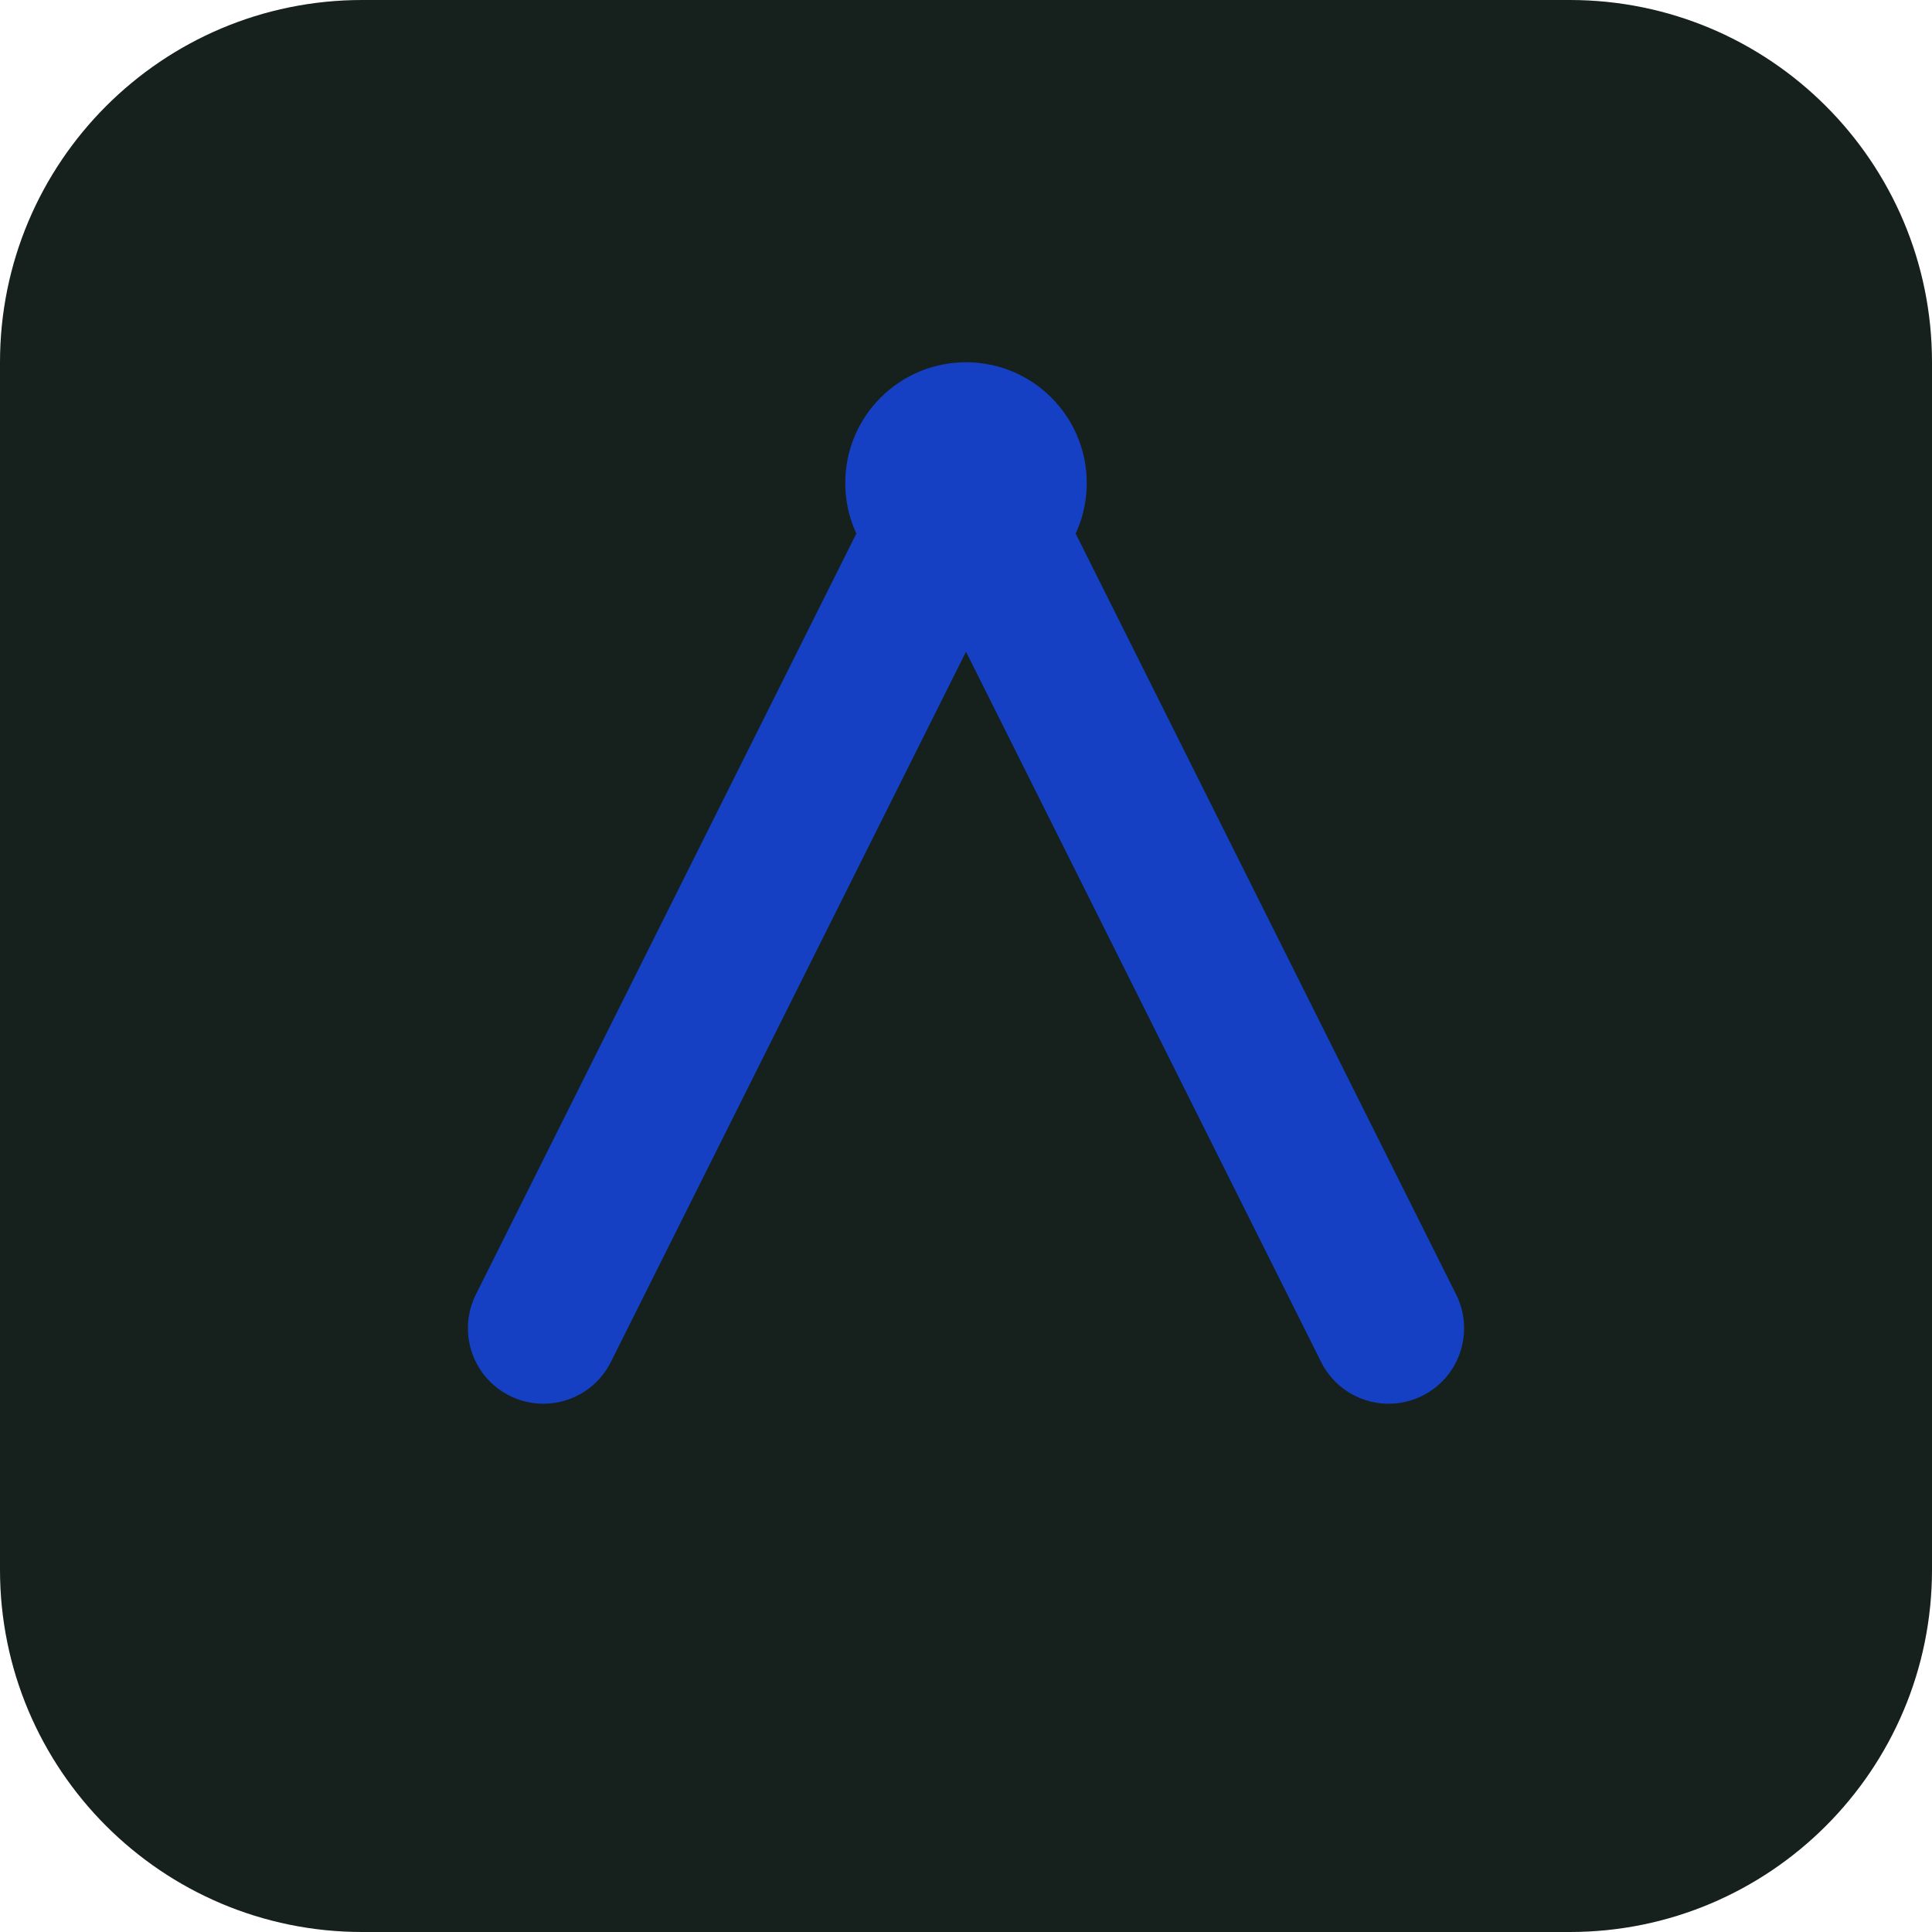
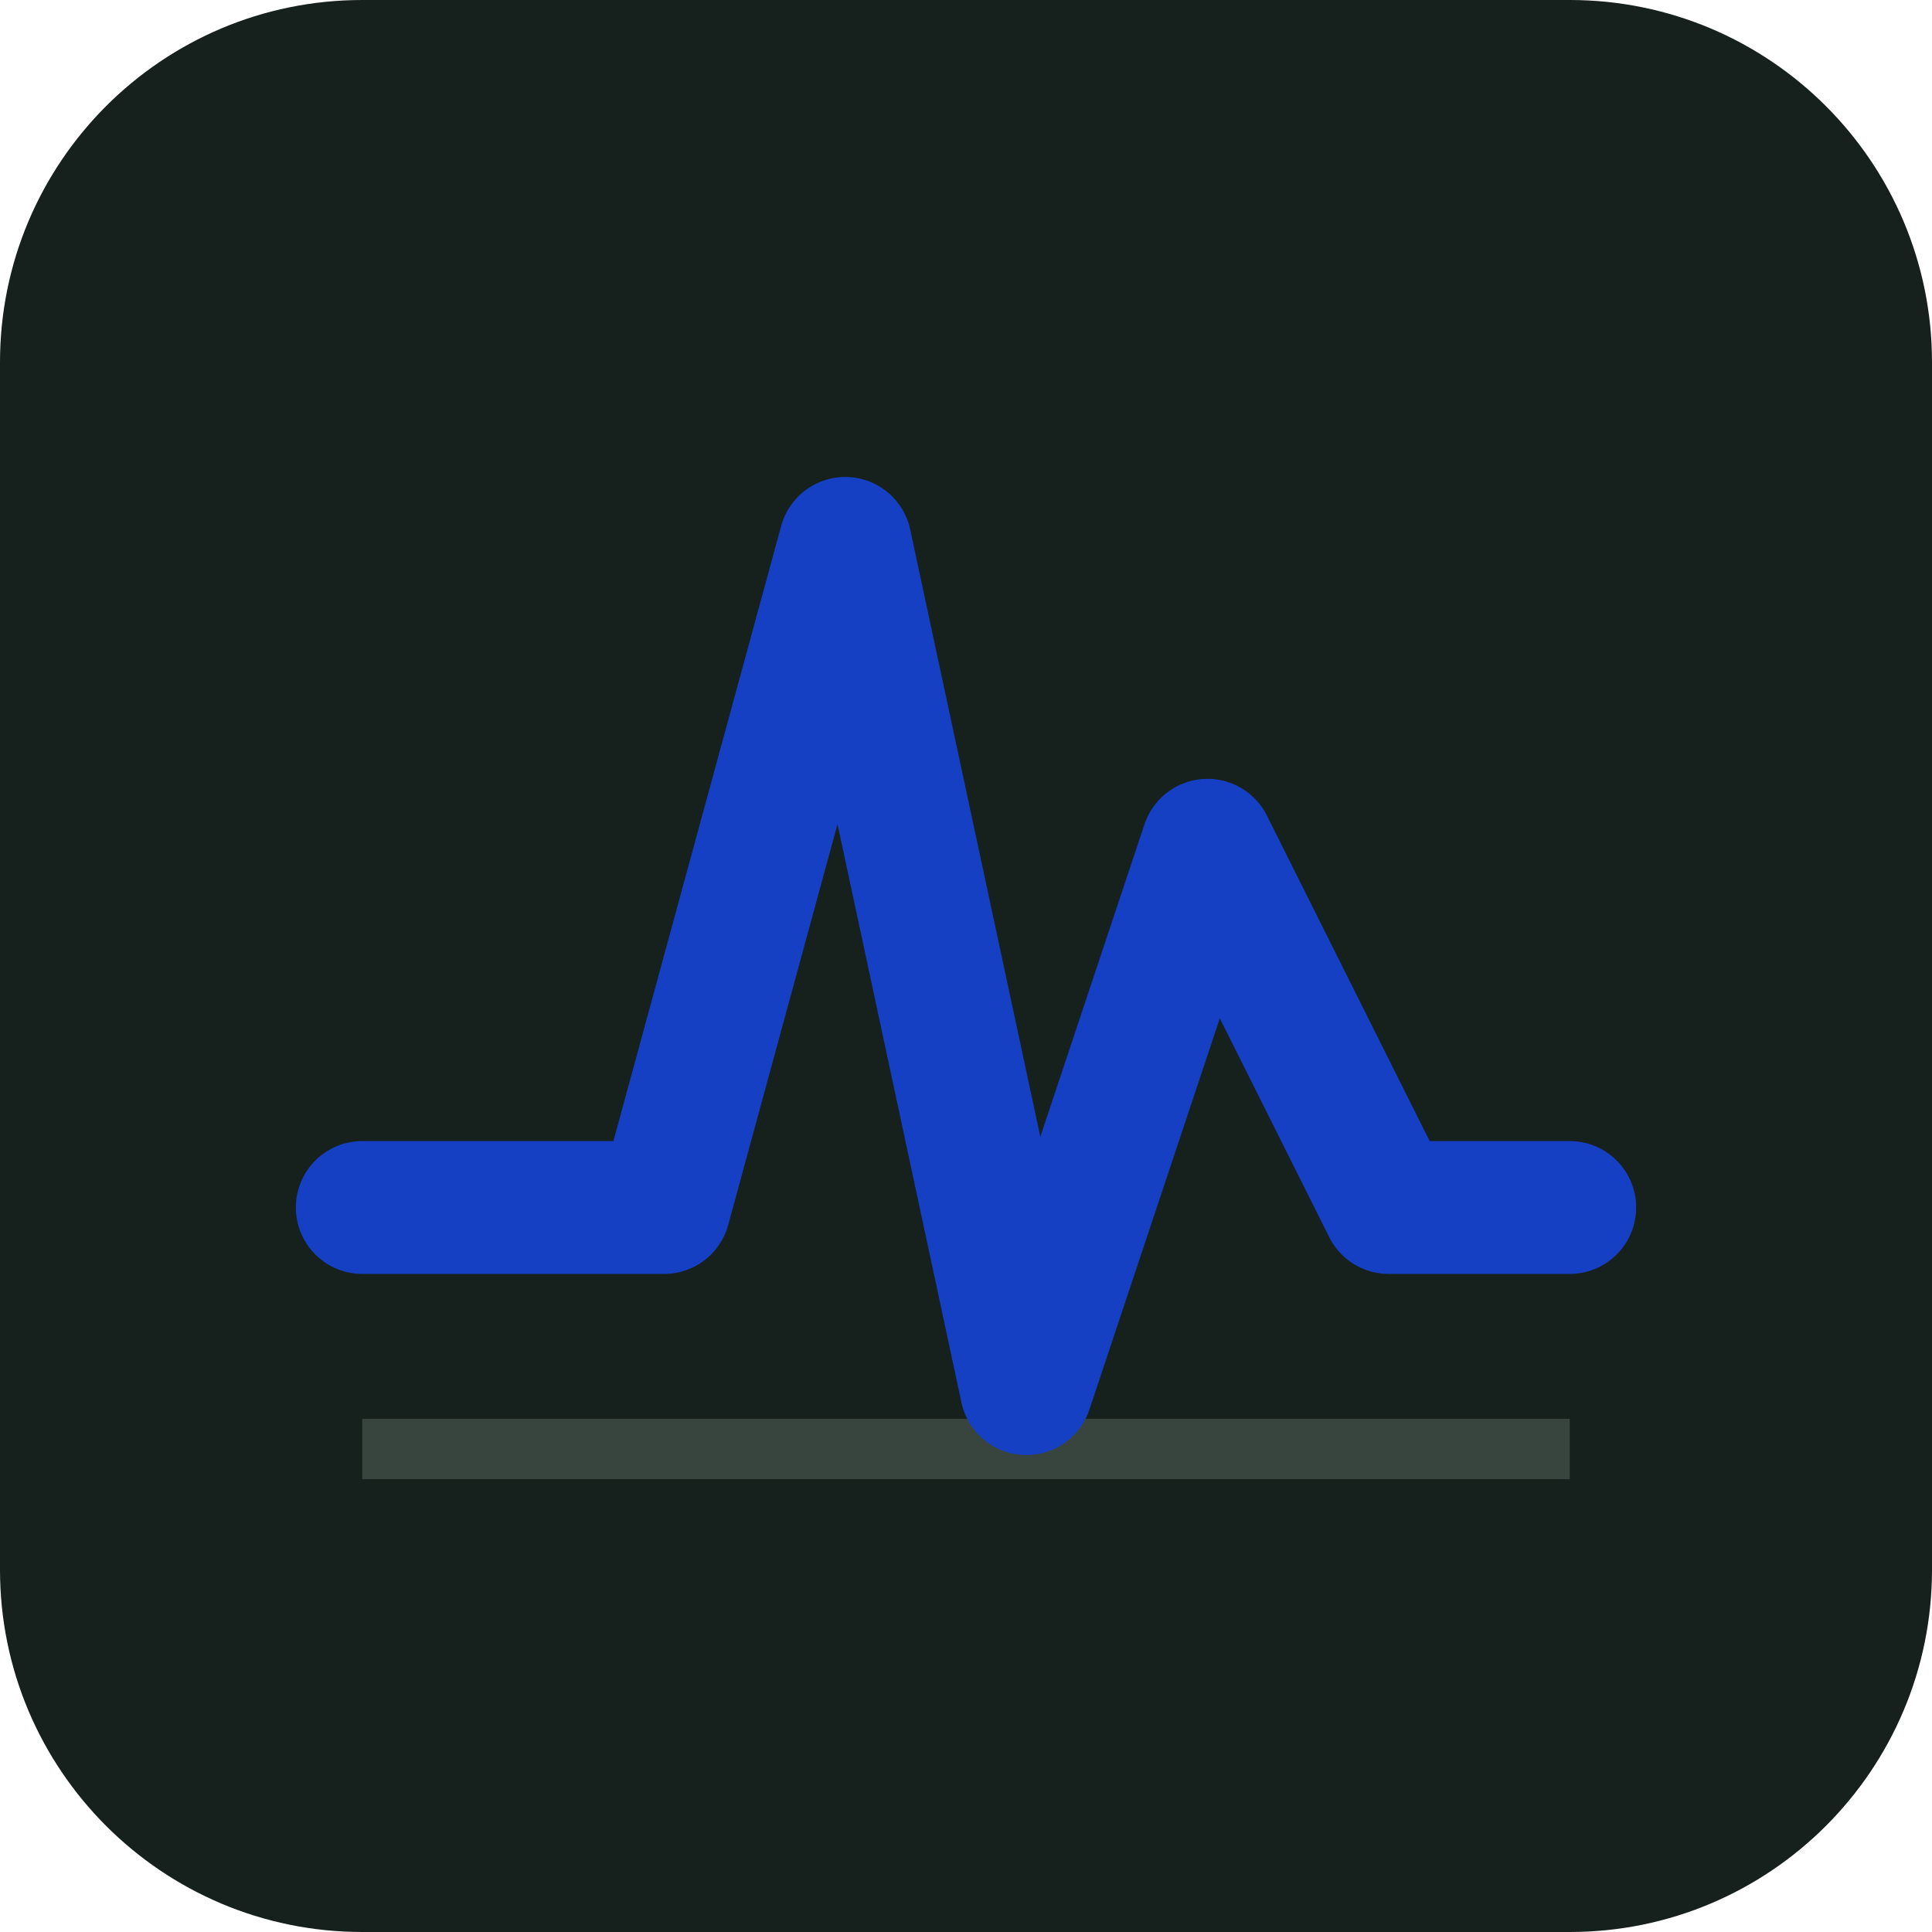
<svg xmlns="http://www.w3.org/2000/svg" viewBox="0 0 32 32">
  <rect width="32" height="32" rx="6" fill="#16201c" />
-   <path d="M9 22 L16 8 L23 22" stroke="#1540c4" stroke-width="2.5" fill="none" stroke-linecap="round" stroke-linejoin="round" />
-   <circle cx="16" cy="8" r="2" fill="#1540c4" />
+   <path d="M6 24 H26" stroke="#5a6960" stroke-width="1" opacity="0.5" />
+   <path d="M6 20 L11 20 L14 9 L17 23 L20 14 L23 20 L26 20" stroke="#1540c4" stroke-width="2.2" fill="none" stroke-linecap="round" stroke-linejoin="round" />
</svg>
